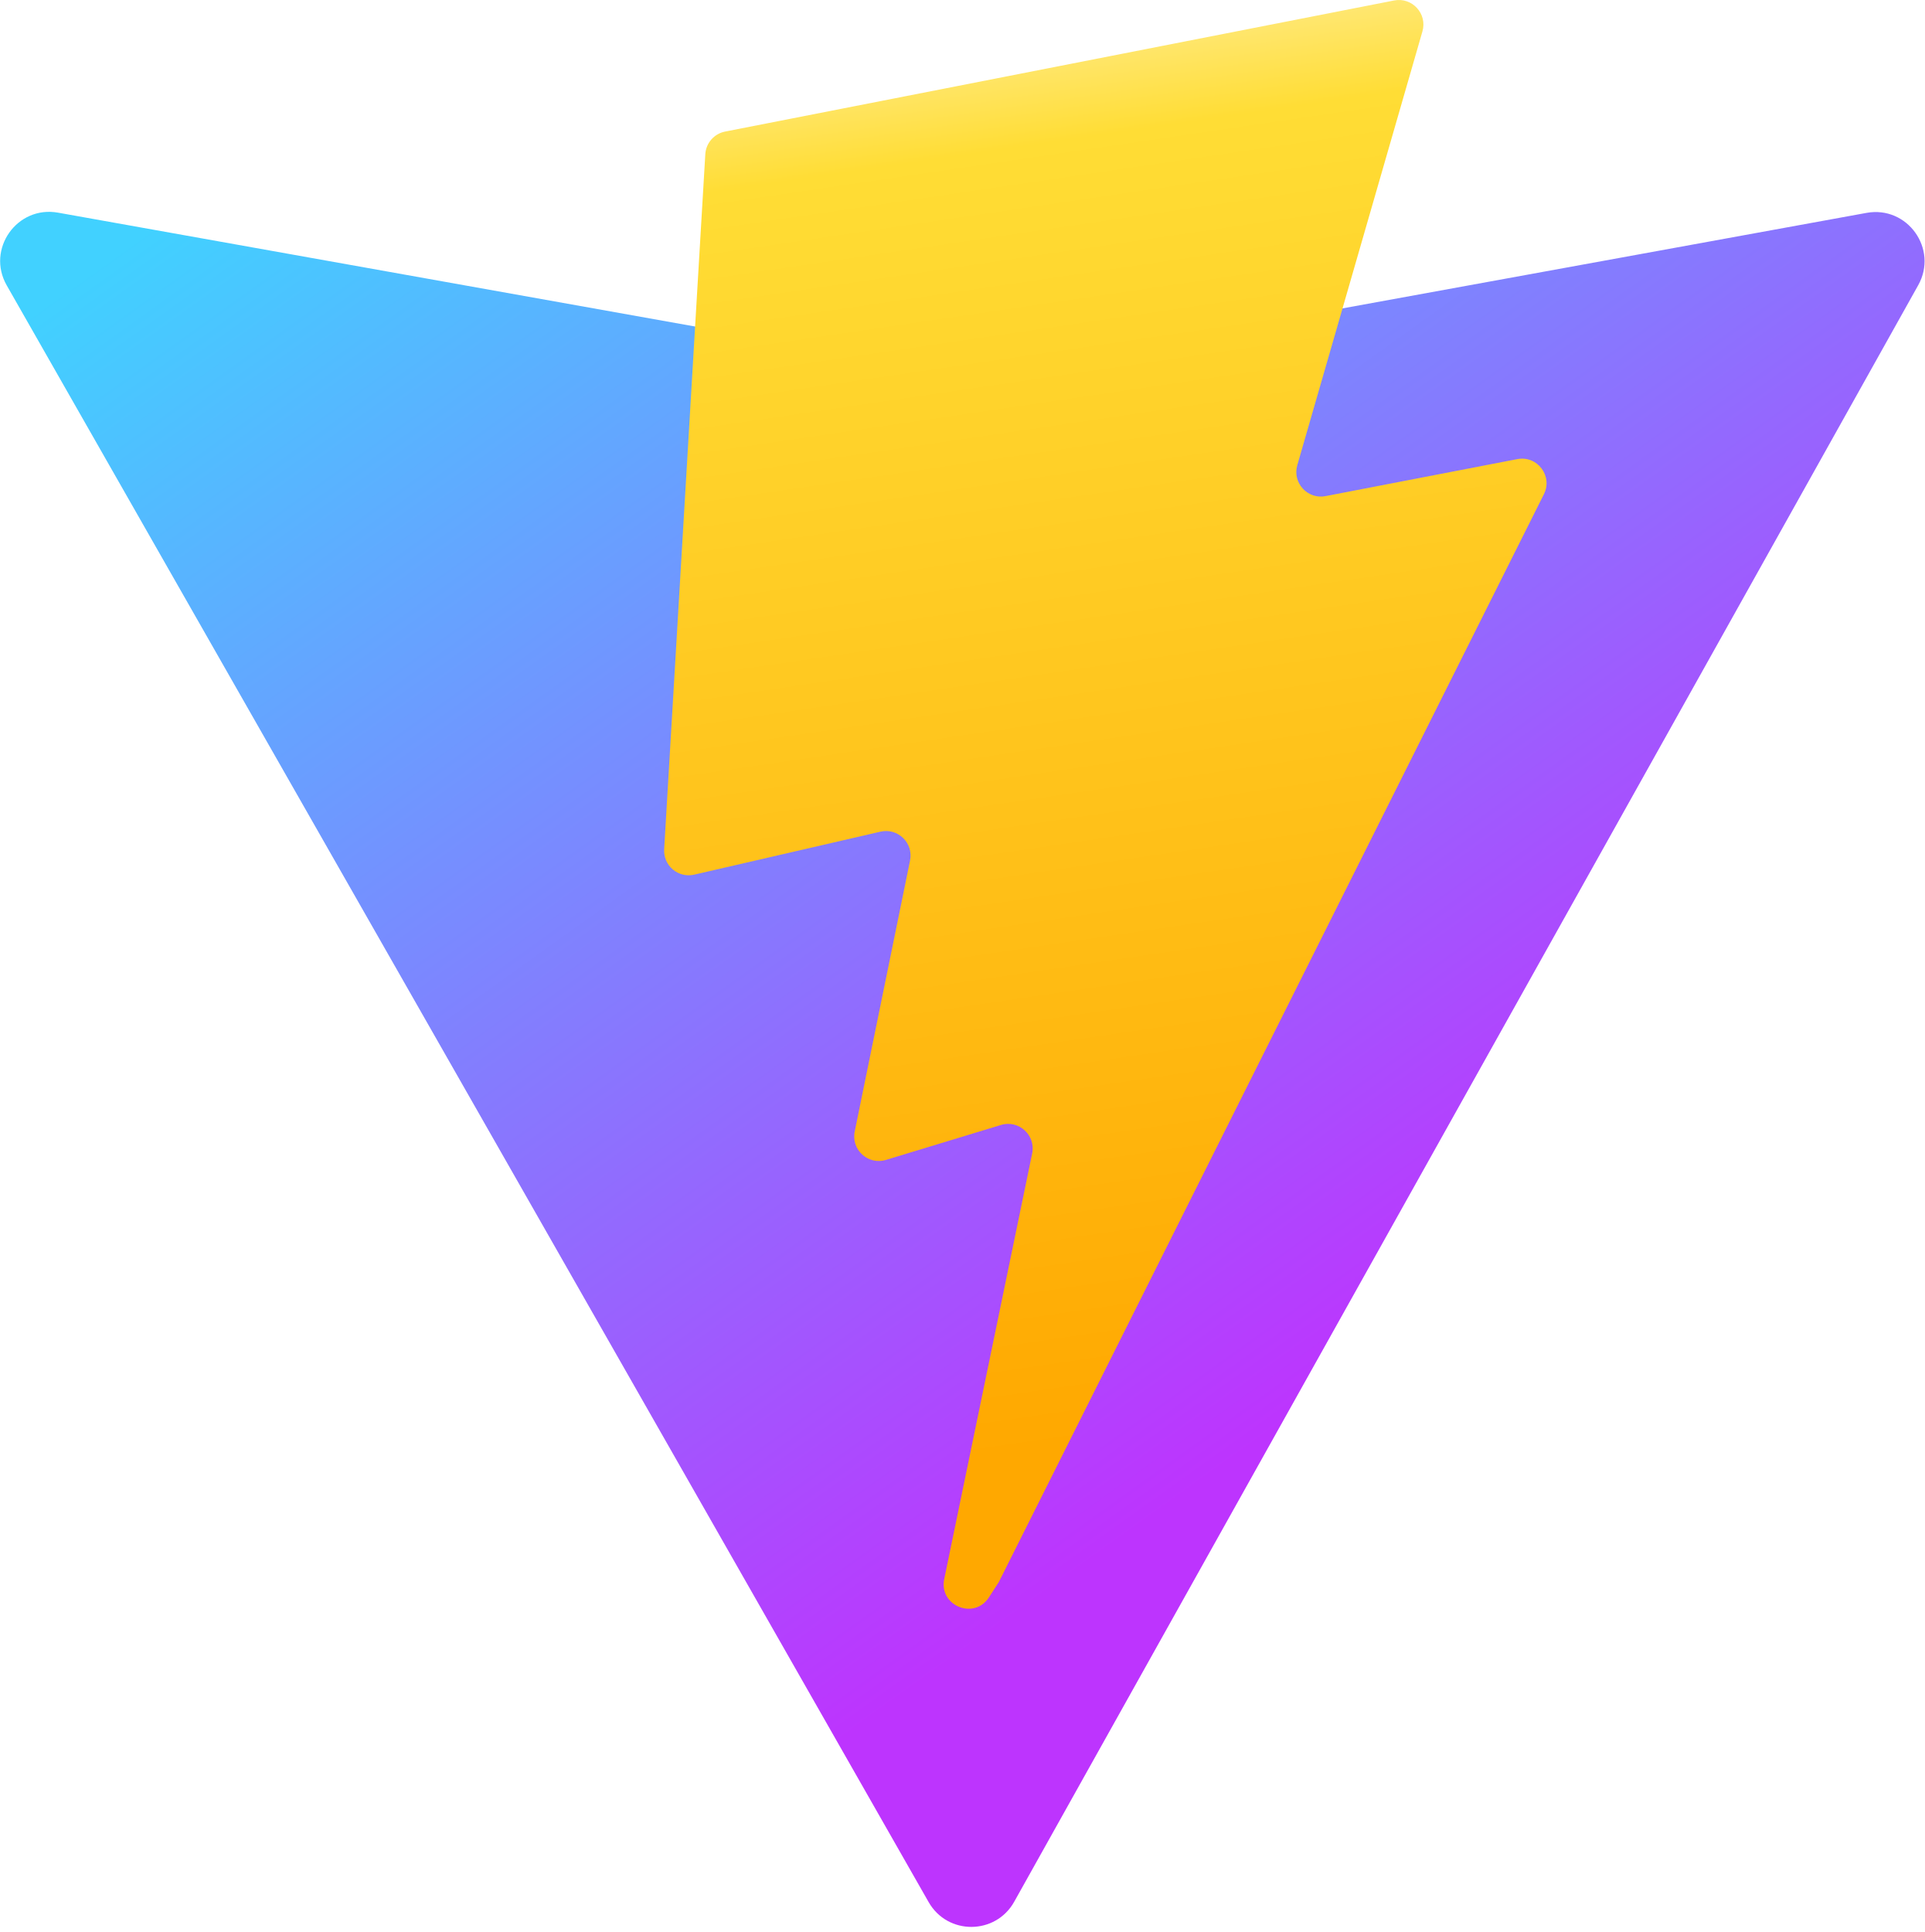
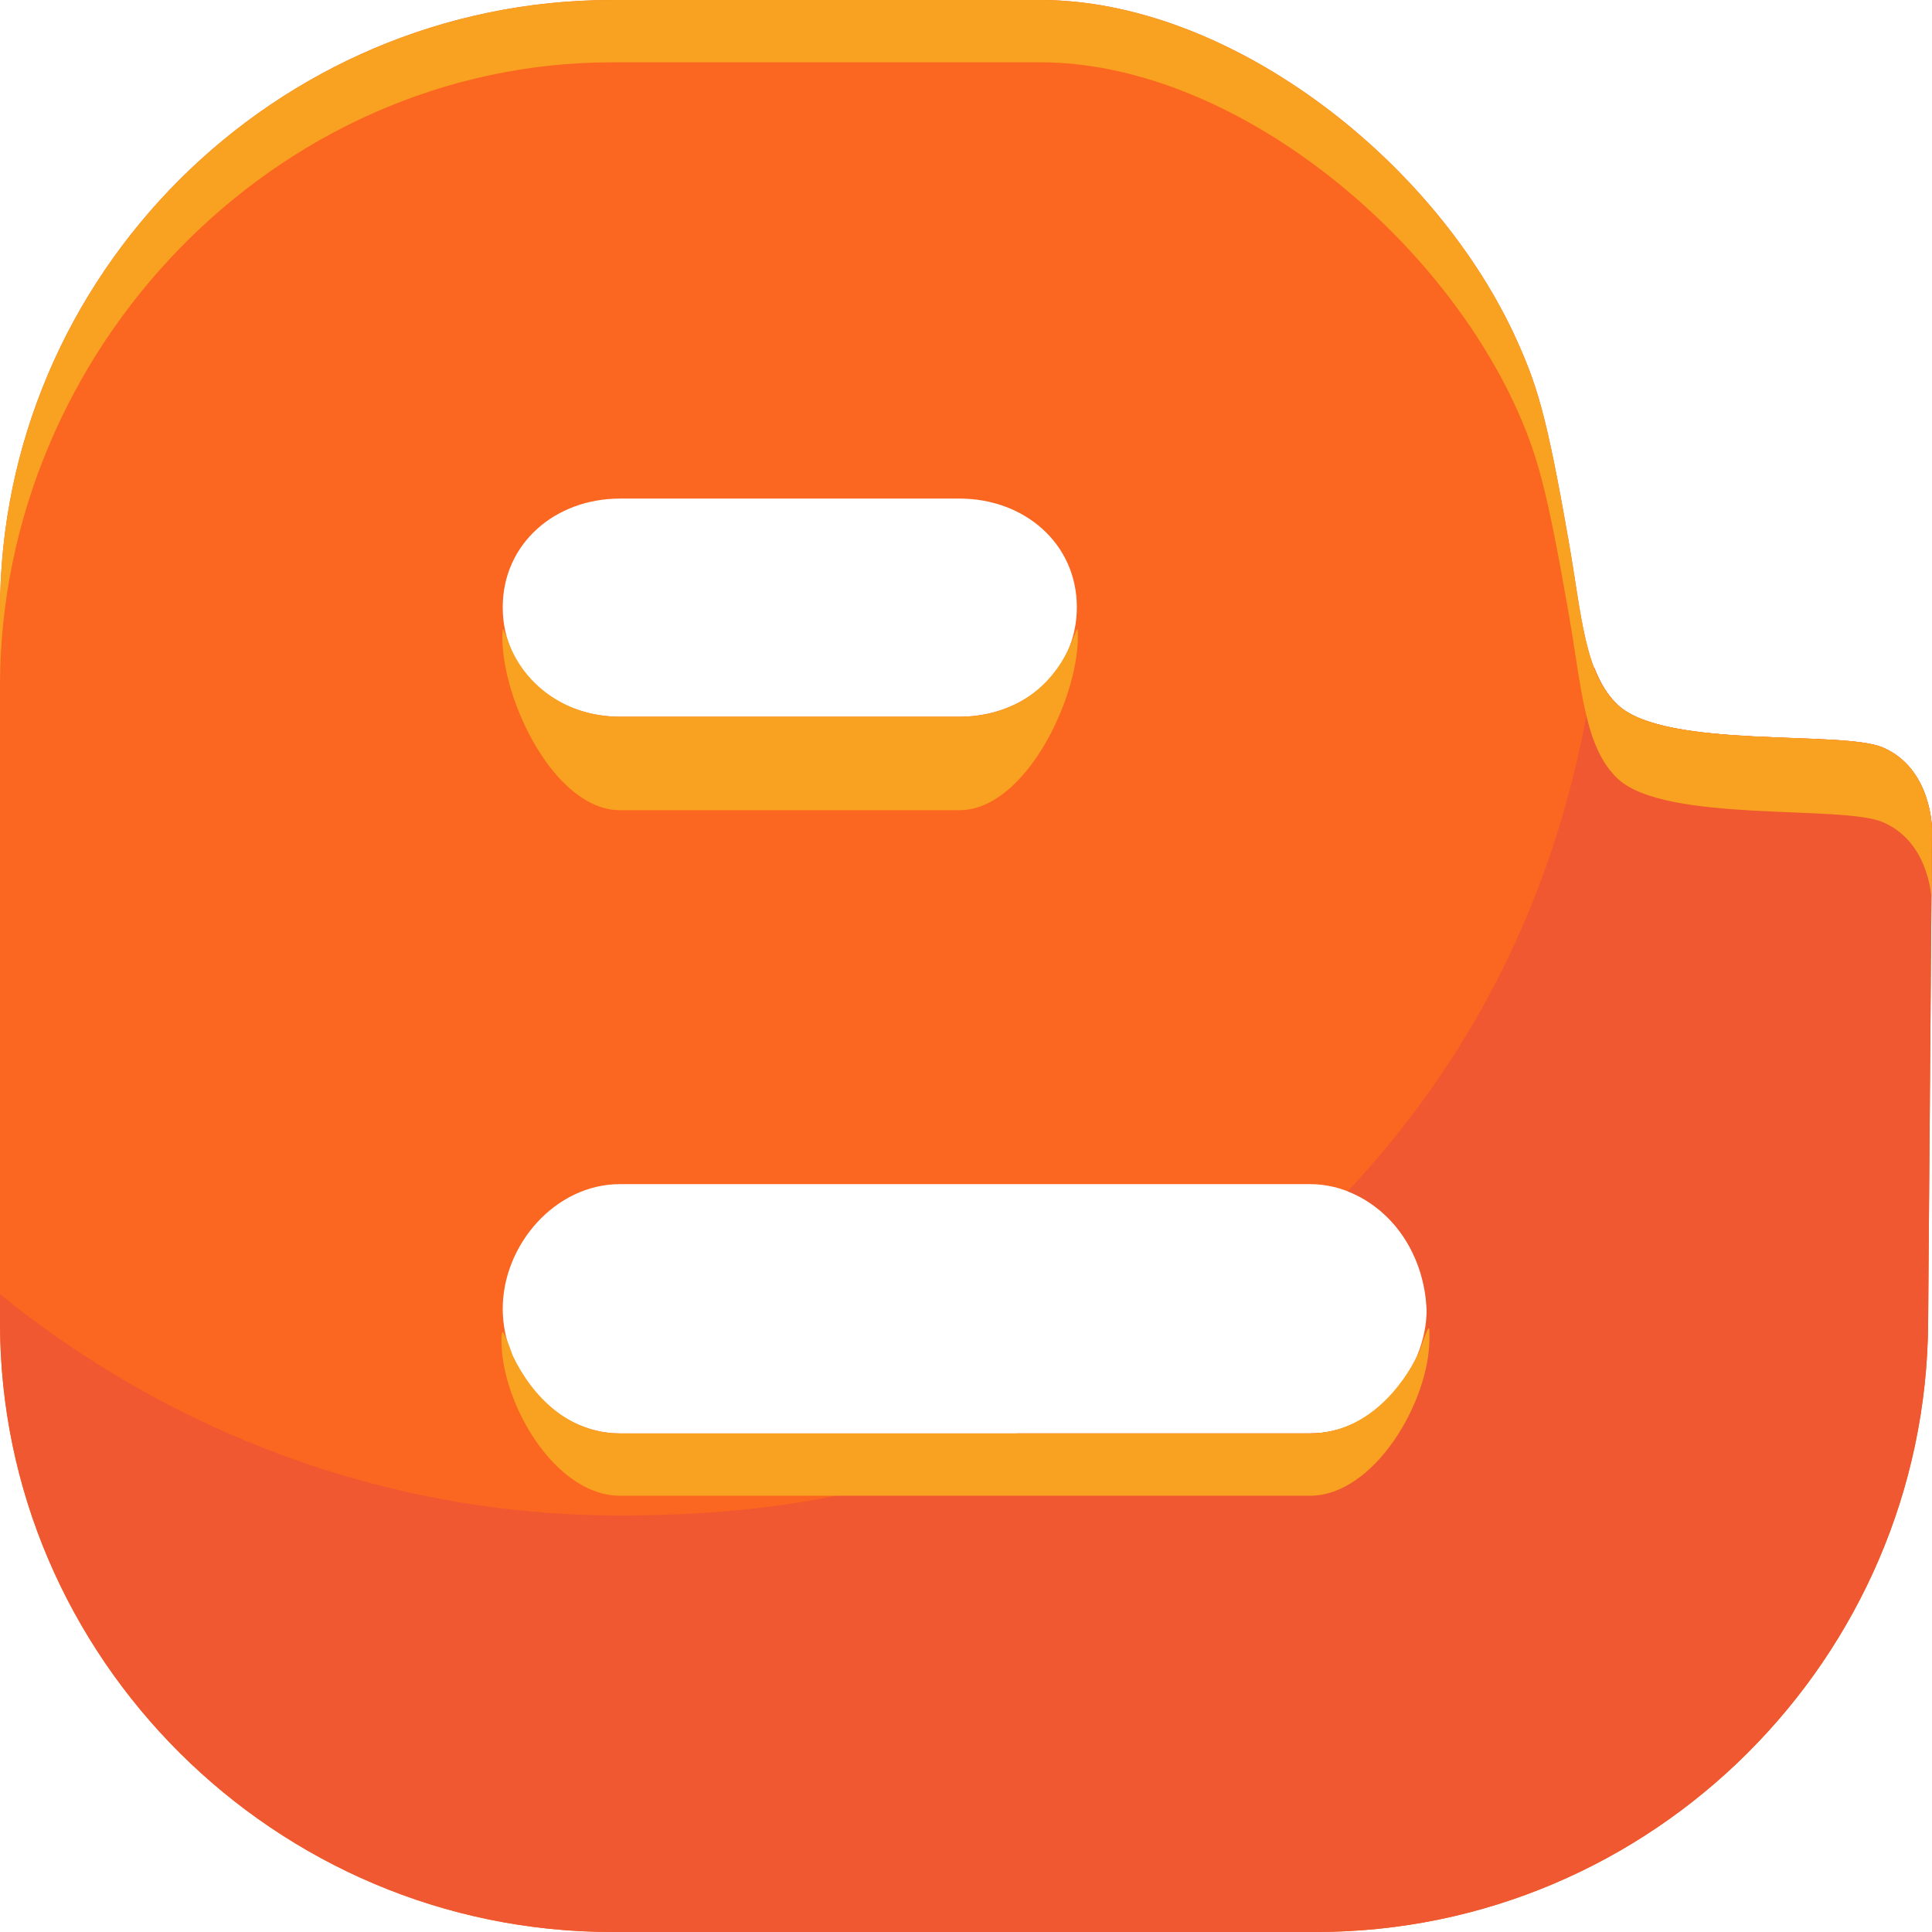
- <svg xmlns="http://www.w3.org/2000/svg" aria-hidden="true" role="img" class="iconify iconify--logos" width="31.88" height="32" preserveAspectRatio="xMidYMid meet" viewBox="0 0 256 257">
-   <defs>
-     <linearGradient id="IconifyId1813088fe1fbc01fb466" x1="-.828%" x2="57.636%" y1="7.652%" y2="78.411%">
-       <stop offset="0%" stop-color="#41D1FF" />
-       <stop offset="100%" stop-color="#BD34FE" />
-     </linearGradient>
-     <linearGradient id="IconifyId1813088fe1fbc01fb467" x1="43.376%" x2="50.316%" y1="2.242%" y2="89.03%">
-       <stop offset="0%" stop-color="#FFEA83" />
-       <stop offset="8.333%" stop-color="#FFDD35" />
-       <stop offset="100%" stop-color="#FFA800" />
-     </linearGradient>
-   </defs>
-   <path fill="url(#IconifyId1813088fe1fbc01fb466)" d="M255.153 37.938L134.897 252.976c-2.483 4.44-8.862 4.466-11.382.048L.875 37.958c-2.746-4.814 1.371-10.646 6.827-9.67l120.385 21.517a6.537 6.537 0 0 0 2.322-.004l117.867-21.483c5.438-.991 9.574 4.796 6.877 9.62Z" />
-   <path fill="url(#IconifyId1813088fe1fbc01fb467)" d="M185.432.063L96.44 17.501a3.268 3.268 0 0 0-2.634 3.014l-5.474 92.456a3.268 3.268 0 0 0 3.997 3.378l24.777-5.718c2.318-.535 4.413 1.507 3.936 3.838l-7.361 36.047c-.495 2.426 1.782 4.5 4.151 3.78l15.304-4.649c2.372-.72 4.652 1.36 4.15 3.788l-11.698 56.621c-.732 3.542 3.979 5.473 5.943 2.437l1.313-2.028l72.516-144.72c1.215-2.423-.88-5.186-3.54-4.672l-25.505 4.922c-2.396.462-4.435-1.77-3.759-4.114l16.646-57.705c.677-2.35-1.37-4.583-3.769-4.113Z" />
+ <svg xmlns="http://www.w3.org/2000/svg" version="1.1" id="Layer_1" x="0px" y="0px" viewBox="0 0 496 496" style="enable-background:new 0 0 496 496;" xml:space="preserve">
+   <path style="fill:#FB6620;" d="M483.36,191.904c-10.48-4.488-55.384,0.496-67.872-10.784c-8.792-8.12-9.352-22.824-12.808-42.416  c-5.744-32.84-8.144-40.272-14.128-53.208C366.784,39.456,314.56,0,267.128,0H157.176C70.68,0,0,70.592,0,156.768V339.56  C0,425.552,70.68,496,157.176,496h180.64c86.496,0,156.688-70.448,157.192-156.448l0.992-126.6  C496,212.952,496,197.296,483.36,191.904z M159.168,128h87.168c16.632,0,30.12,11.512,30.12,27.904  c0,16.424-13.488,28.096-30.12,28.096h-87.168c-16.632,0-30.104-11.672-30.104-28.096C129.072,139.512,142.536,128,159.168,128z   M336.32,368H159.168c-16.632,0-30.104-15.768-30.104-31.984c0-16.408,13.472-32.016,30.104-32.016H336.32  c16.472,0,29.944,15.608,29.944,32.016C366.264,352.232,352.792,368,336.32,368z" />
+   <path style="fill:#EF5830;" d="M483.36,191.904c-10.48-4.488-55.384,0.496-67.872-10.784c-2.784-2.576-4.688-5.888-6.184-9.736  c-7.416,52.632-28.664,97.472-63.296,134.464c12.496,4.776,20.264,17.968,20.264,31.864c0,16.216-13.48,30.28-29.944,30.28h-75.192  c-31.24,16-65.776,21.08-102.12,21.08c-60.256,0-115.56-21.592-159.008-56.784v7.256C0,425.552,70.68,496,157.176,496h180.64  c86.496,0,156.688-70.448,157.192-156.448l0.992-126.6C496,212.952,496,197.296,483.36,191.904z" />
+   <g>
+     <path style="fill:#F9A121;" d="M159.168,208h87.168c16.632,0,30.384-28.184,30.384-44.592c0-3.408-0.16-1.808-2.032,2.44   c-5.064,11.28-15.168,18.16-28.352,18.16h-87.168c-13.176,0-23.92-7.504-28.328-18.328c-1.744-4.624-1.864-5.36-1.864-1.952   C128.976,180.136,142.536,208,159.168,208z" />
+     <path style="fill:#F9A121;" d="M157.176,16H267.12c47.44,0,99.656,41.144,121.432,87.184c5.984,12.936,8.384,21.208,14.128,54.056   c3.456,19.592,4.016,34.72,12.808,42.832c12.496,11.272,57.4,6.504,67.872,10.992c10.04,4.28,12.08,15.024,12.504,19.272   l0.136-17.44c0,0,0-15.624-12.64-21.016c-10.48-4.488-55.384,0.496-67.872-10.776c-8.792-8.12-9.352-22.816-12.808-42.408   c-5.744-32.84-8.144-40.264-14.128-53.2C366.784,39.456,314.56,0,267.128,0H157.176C70.68,0,0,70.592,0,156.768v19.376   C0,89.968,70.68,16,157.176,16z" />
+     <path style="fill:#F9A121;" d="M159.168,384H336.32c16.472,0,30.656-24.136,30.656-40.368c0-3.424,0.16-4.568-2.496,3.128   C359.248,358,349.352,368,336.32,368H159.168c-13.168,0-22.544-9.504-27.544-20c-2.496-7.008-2.888-7.264-2.888-3.856   C128.736,360.376,142.536,384,159.168,384z" />
+   </g>
</svg>
